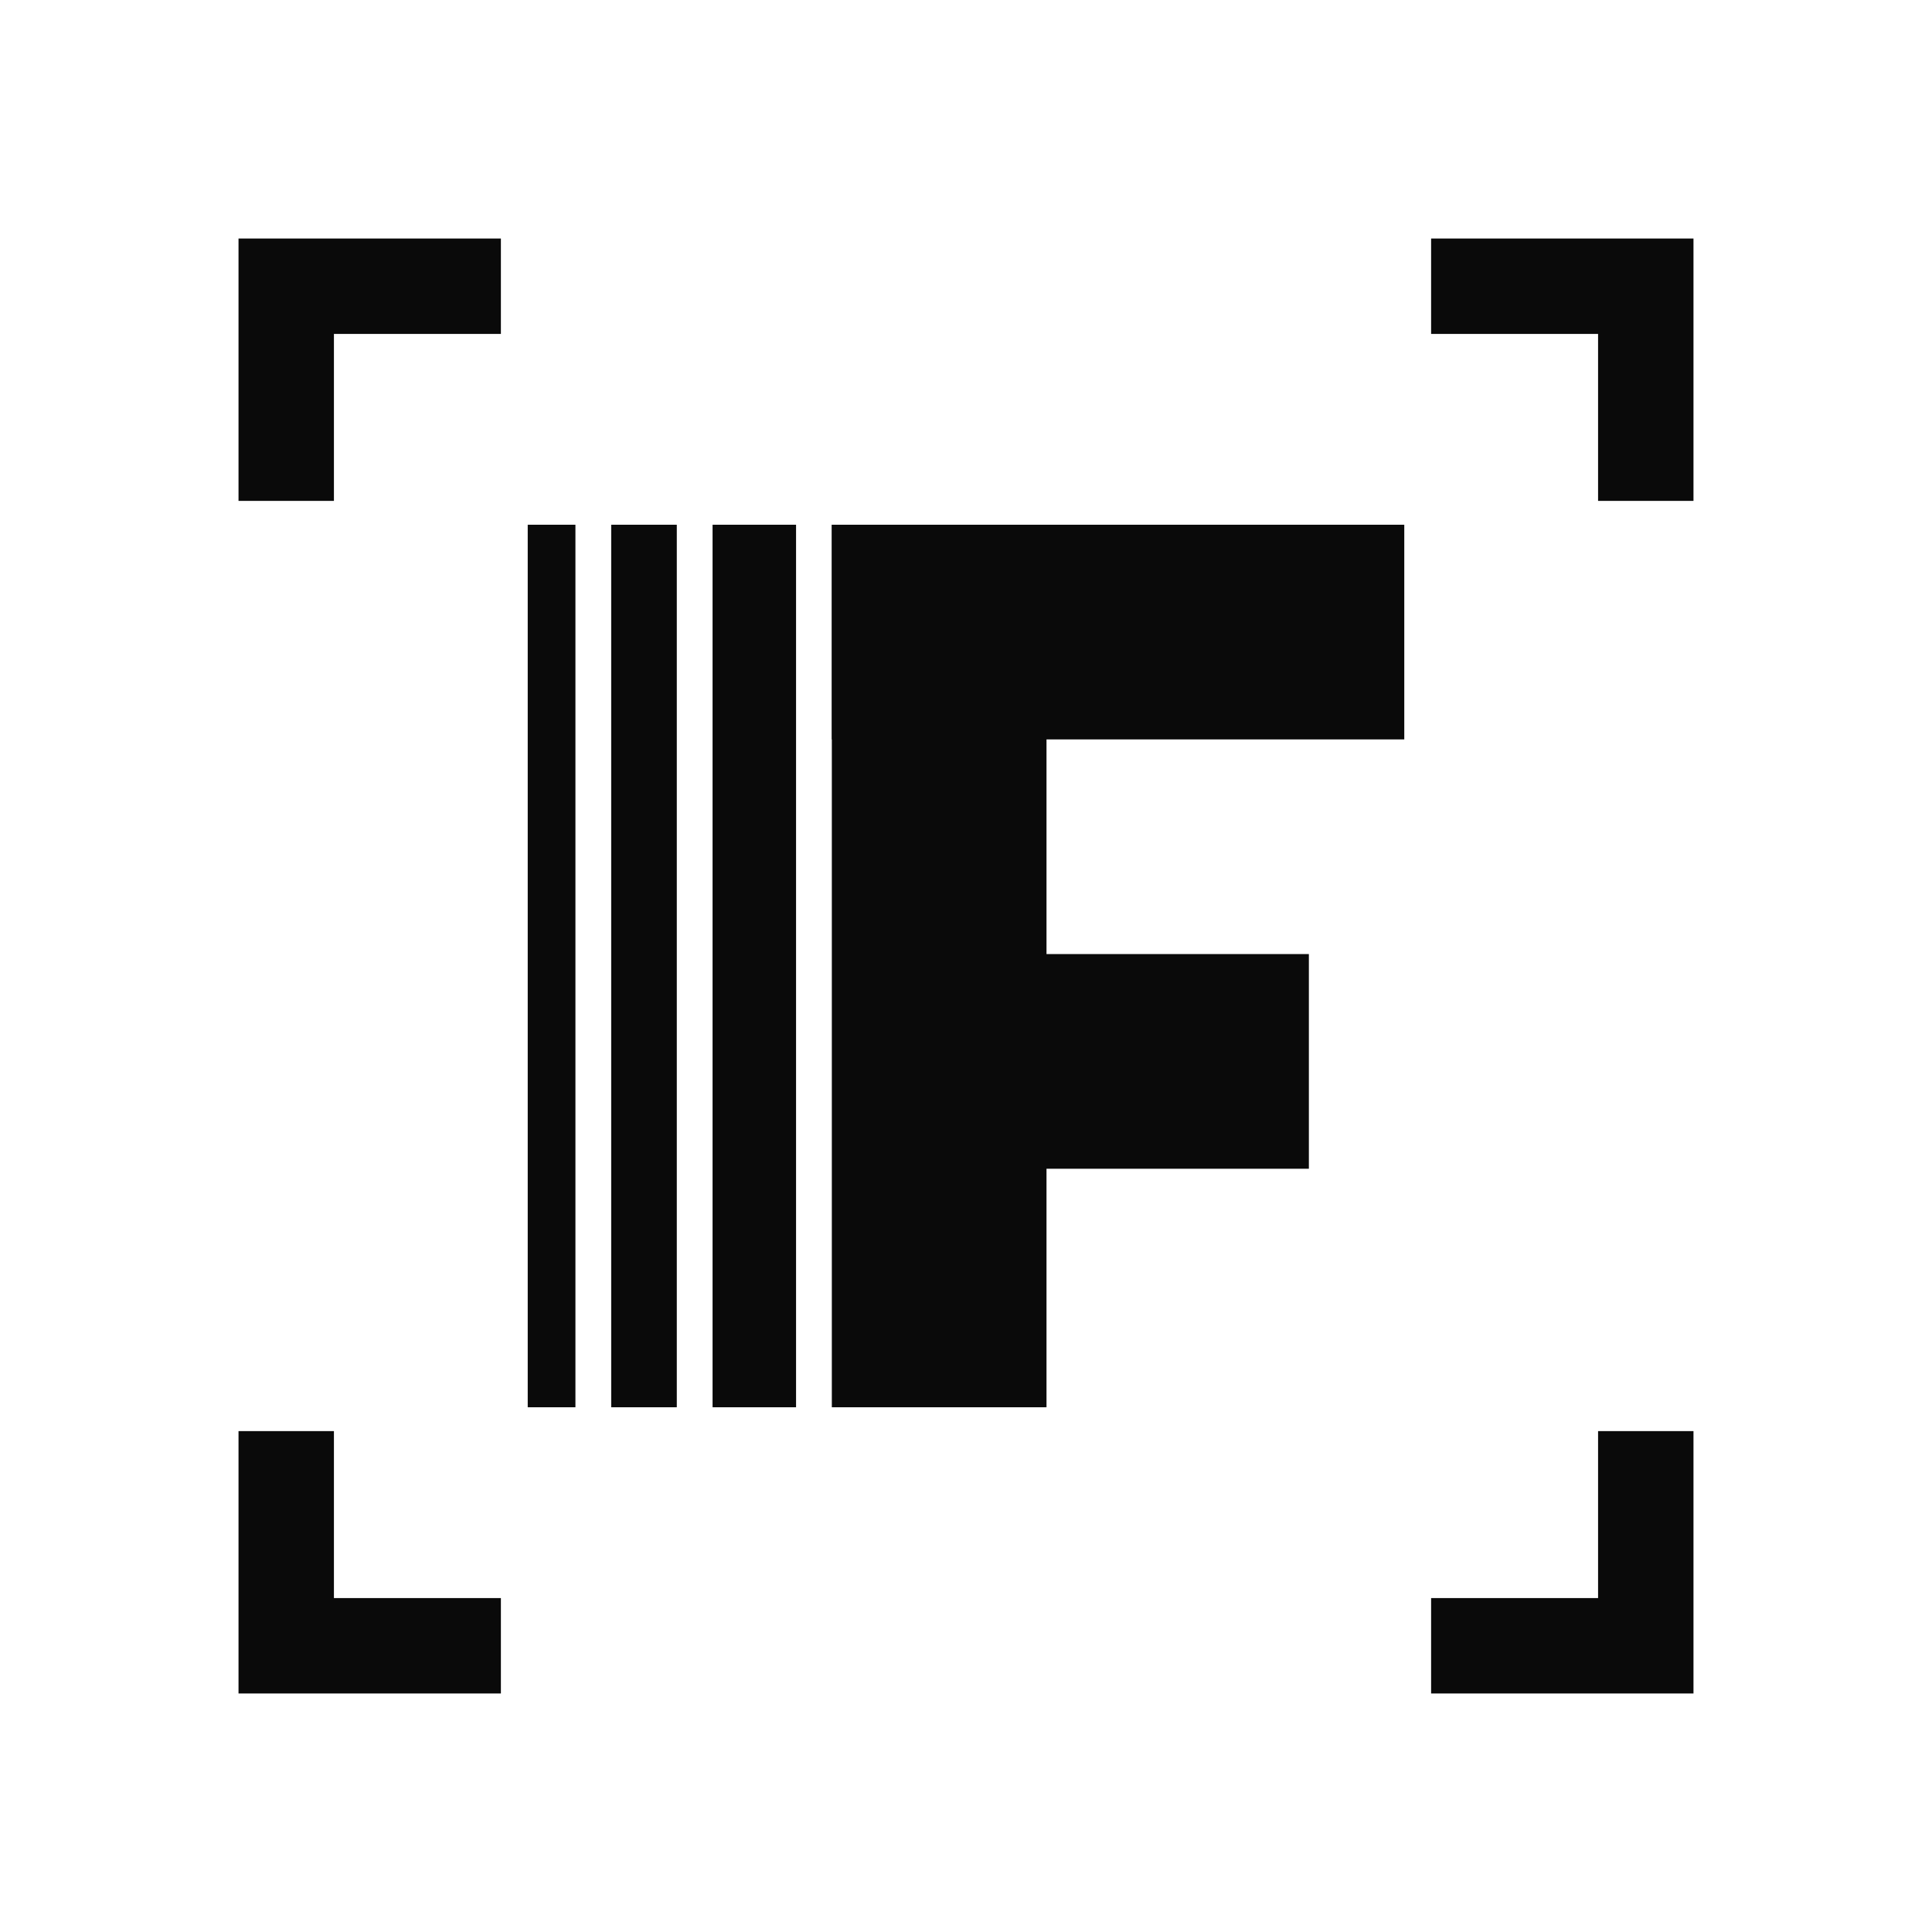
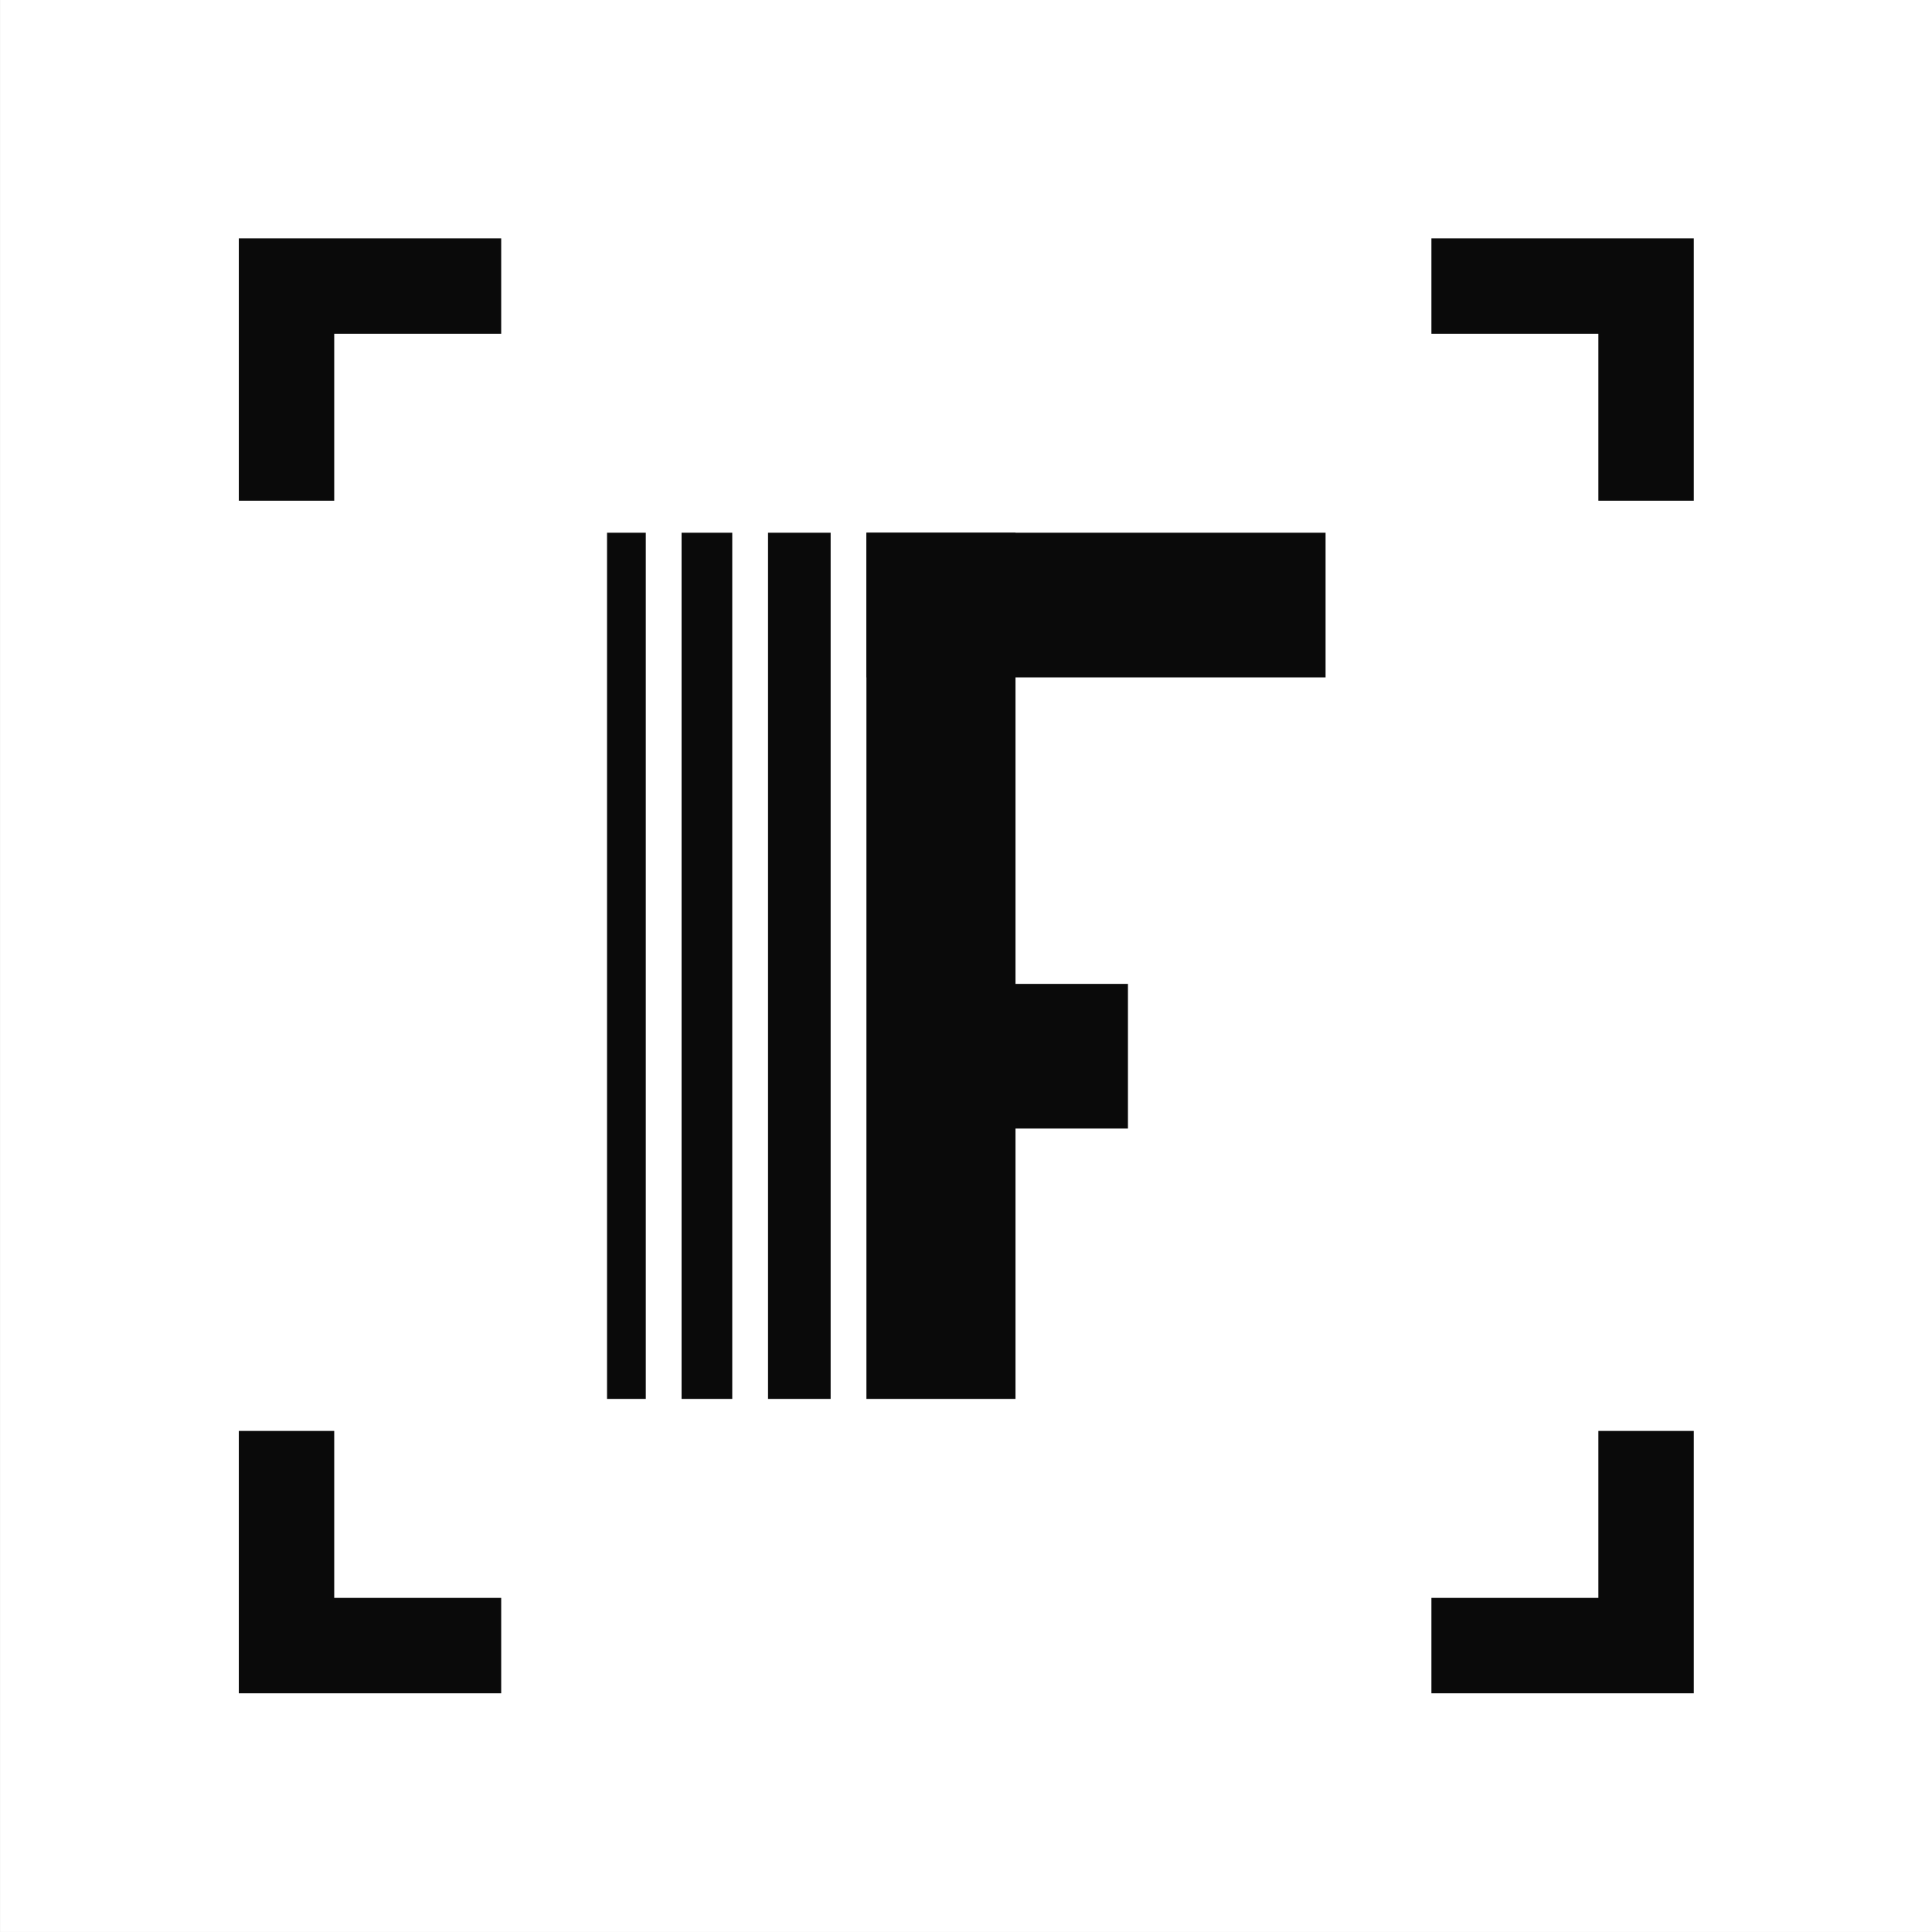
- <svg xmlns="http://www.w3.org/2000/svg" viewBox="-139.5 -236.0 324.0 324.0">
-   <rect x="-139.5" y="-236.0" width="324.0" height="324.0" fill="#FFFFFF" />
+ <svg xmlns="http://www.w3.org/2000/svg" viewBox="-147.8 -232.1 324.0 324.0">
+   <rect x="-147.75" y="-232.131" width="324.0" height="324.0" fill="#FFFFFF" />
  <g transform="matrix(1 0 -0.0 1 0 0)">
-     <path d="M-20.00,0.00 L-6.00,0.00 L-6.00,-148.00 L-20.00,-148.00 Z" fill="#0A0A0A" />
-     <path d="M-37.00,0.00 L-26.00,0.00 L-26.00,-148.00 L-37.00,-148.00 Z" fill="#0A0A0A" />
-     <path d="M-51.00,0.00 L-43.00,0.00 L-43.00,-148.00 L-51.00,-148.00 Z" fill="#0A0A0A" />
-     <path d="M0.00,0.00 L36.00,0.00 L36.00,-148.00 L0.00,-148.00 Z" fill="#0A0A0A" />
-     <path d="M0.00,-148.00 L96.00,-148.00 L96.00,-112.00 L0.00,-112.00 Z" fill="#0A0A0A" />
-     <path d="M33.00,-76.00 L80.00,-76.00 L80.00,-40.00 L33.00,-40.00 Z" fill="#0A0A0A" />
+     <g fill="#0A0A0A" stroke="#0A0A0A" stroke-width="5" stroke-linejoin="miter" stroke-miterlimit="4">
+       <path d="M-16.50,0.00 L-11.00,0.00 L-11.00,-140.26 L-16.50,-140.26 Z" />
+       <path d="M-31.00,0.00 L-27.50,0.00 L-27.50,-140.26 L-31.00,-140.26 Z" />
+       <path d="M-43.50,0.00 L-42.00,0.00 L-42.00,-140.26 L-43.50,-140.26 Z" />
+       <path d="M0.00,0.00 L20.00,0.00 L20.00,-140.26 L0.00,-140.26 Z" />
+       <path d="M0.00,-140.26 L72.00,-140.26 L72.00,-121.00 L0.00,-121.00 Z" />
+       <path d="M19.00,-64.60 L38.86,-64.60 L38.86,-45.34 L19.00,-45.34 Z" />
+     </g>
  </g>
-   <path d="M-99.50,-196.00 L-55.50,-196.00 L-55.50,-180.00 L-83.50,-180.00 L-83.50,-152.00 L-99.50,-152.00 Z" fill="#0A0A0A" />
-   <path d="M144.50,-196.00 L100.50,-196.00 L100.50,-180.00 L128.50,-180.00 L128.50,-152.00 L144.50,-152.00 Z" fill="#0A0A0A" />
-   <path d="M-99.50,48.00 L-55.50,48.00 L-55.50,32.00 L-83.50,32.00 L-83.50,4.00 L-99.50,4.00 Z" fill="#0A0A0A" />
-   <path d="M144.50,48.00 L100.50,48.00 L100.50,32.00 L128.50,32.00 L128.50,4.00 L144.50,4.00 Z" fill="#0A0A0A" />
+   <path d="M-107.75,-192.13 L-63.75,-192.13 L-63.75,-176.13 L-91.75,-176.13 L-91.75,-148.13 L-107.75,-148.13 Z" fill="#0A0A0A" />
+   <path d="M136.25,-192.13 L92.25,-192.13 L92.25,-176.13 L120.25,-176.13 L120.25,-148.13 L136.25,-148.13 Z" fill="#0A0A0A" />
+   <path d="M-107.75,51.87 L-63.75,51.87 L-63.75,35.87 L-91.75,35.87 L-91.75,7.87 L-107.75,7.87 Z" fill="#0A0A0A" />
+   <path d="M136.25,51.87 L92.25,51.87 L92.25,35.87 L120.25,35.87 L120.25,7.87 L136.25,7.87 Z" fill="#0A0A0A" />
</svg>
